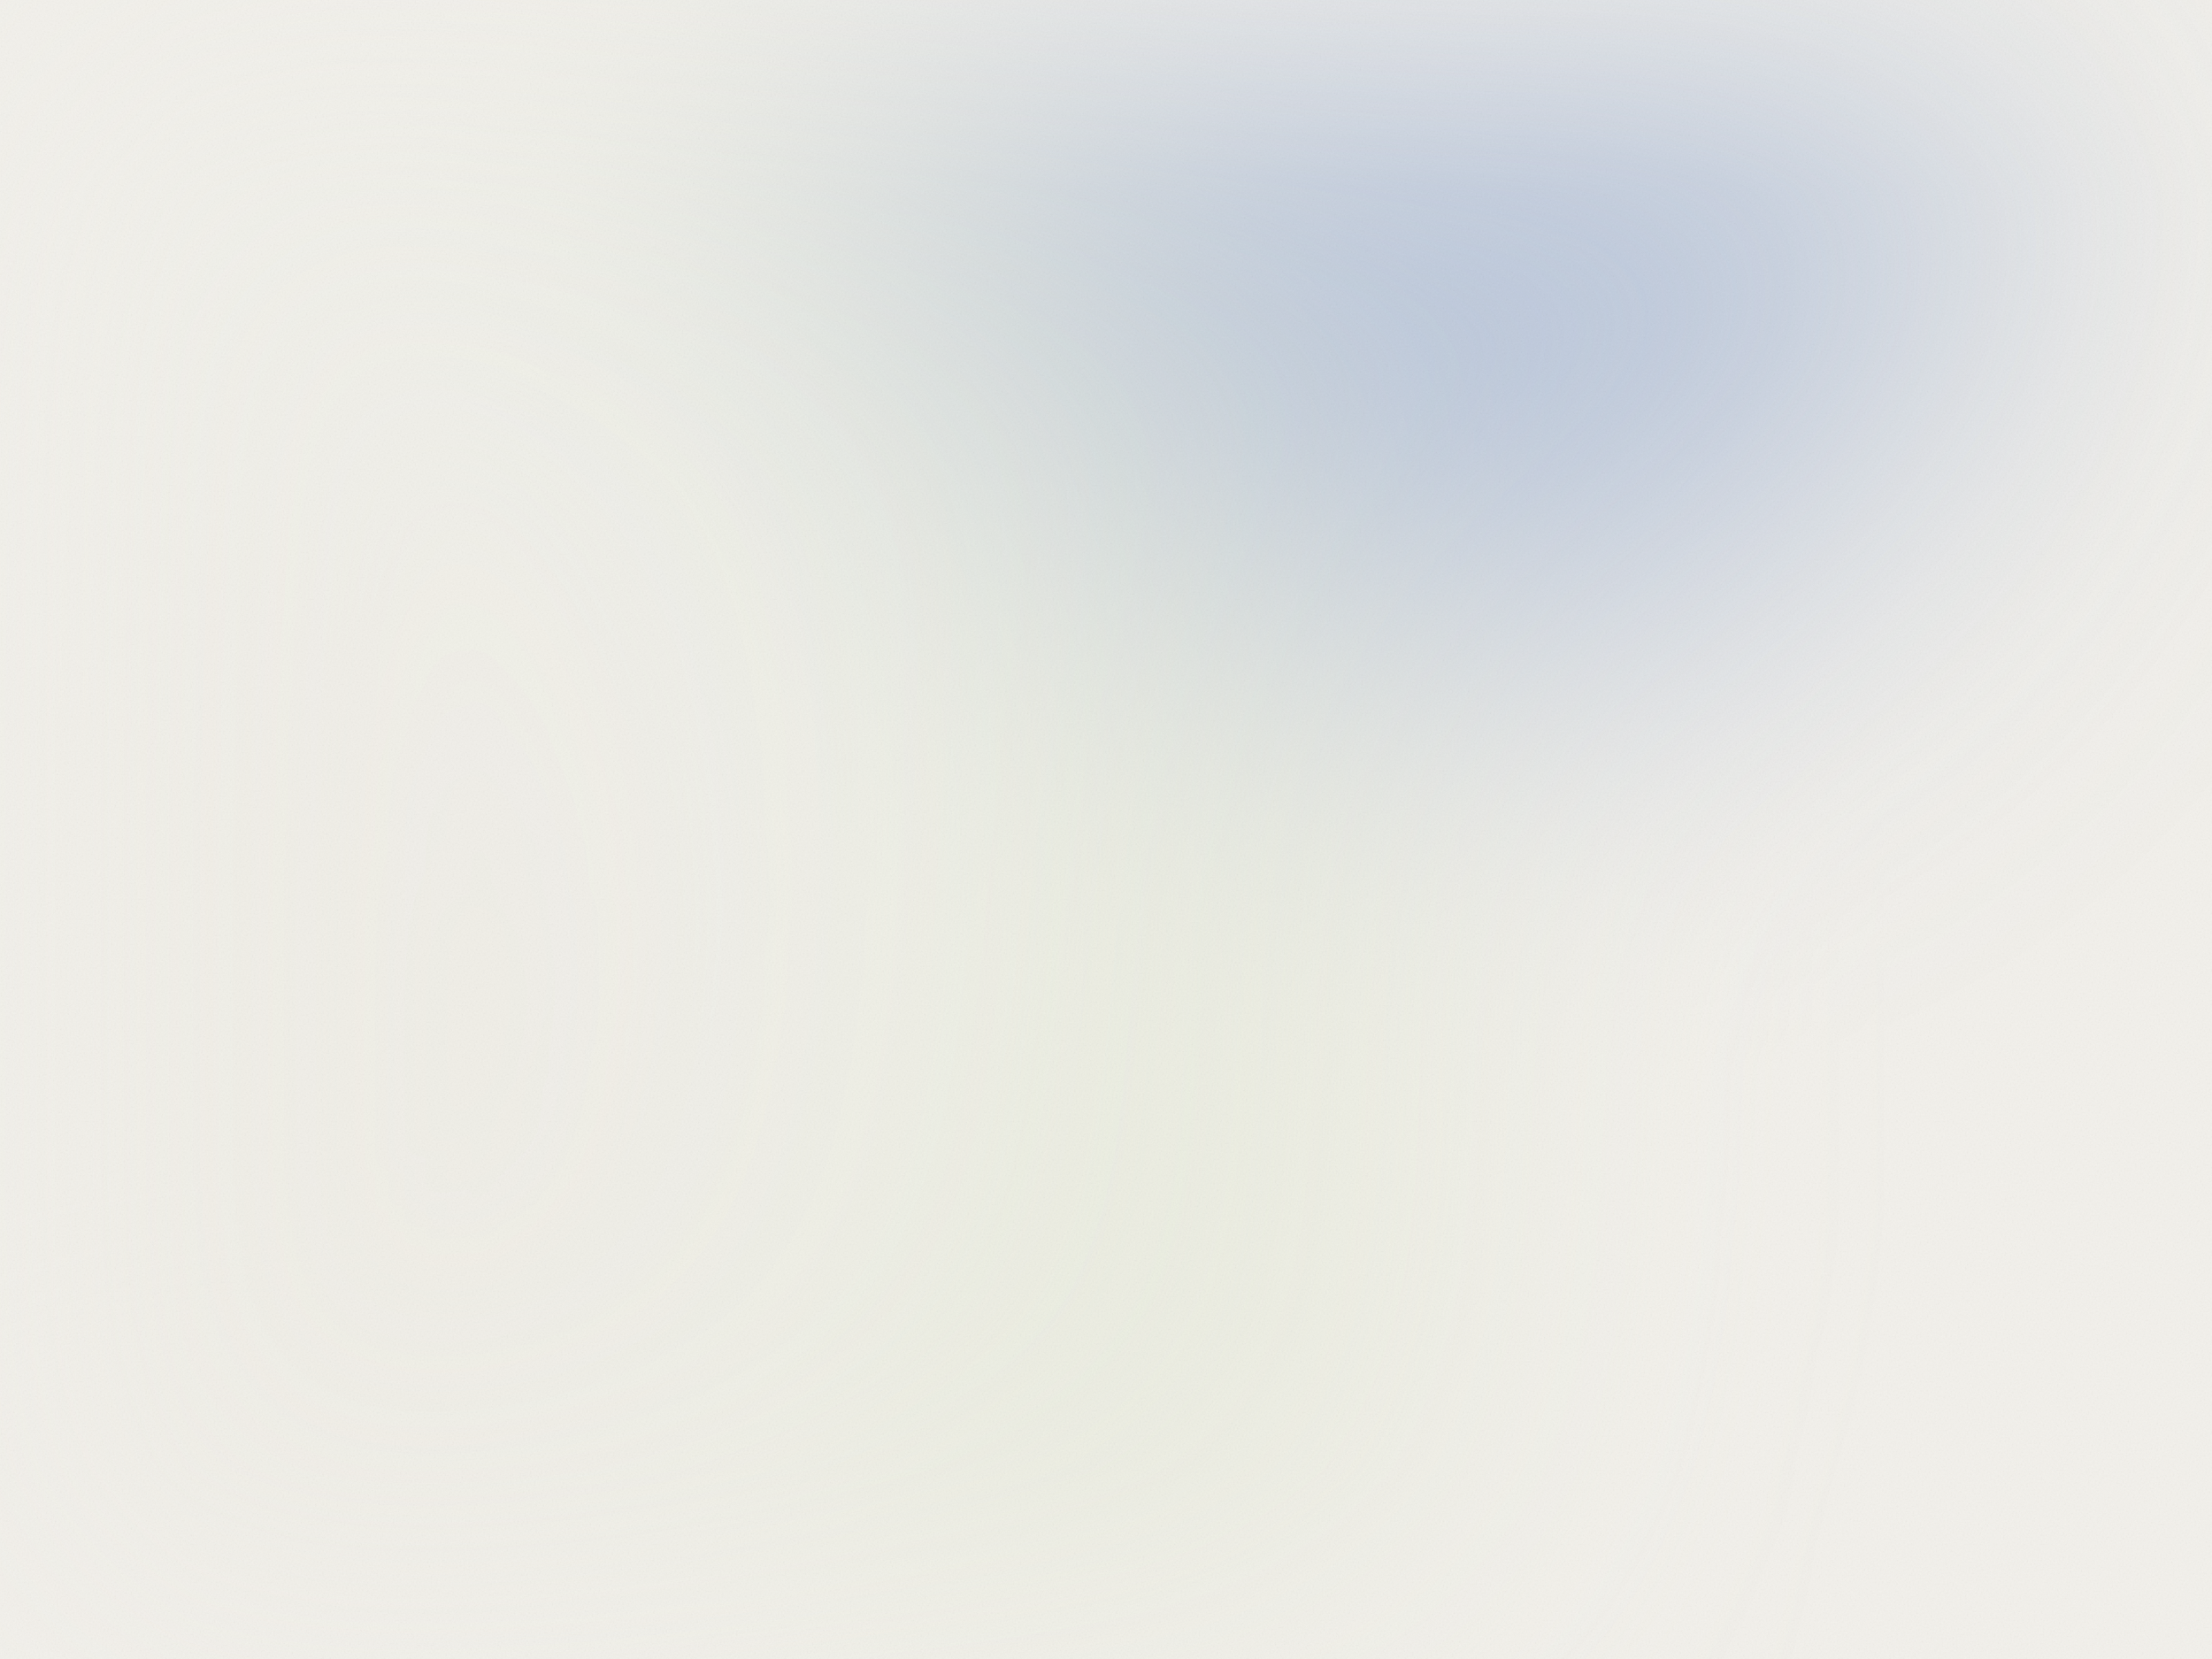
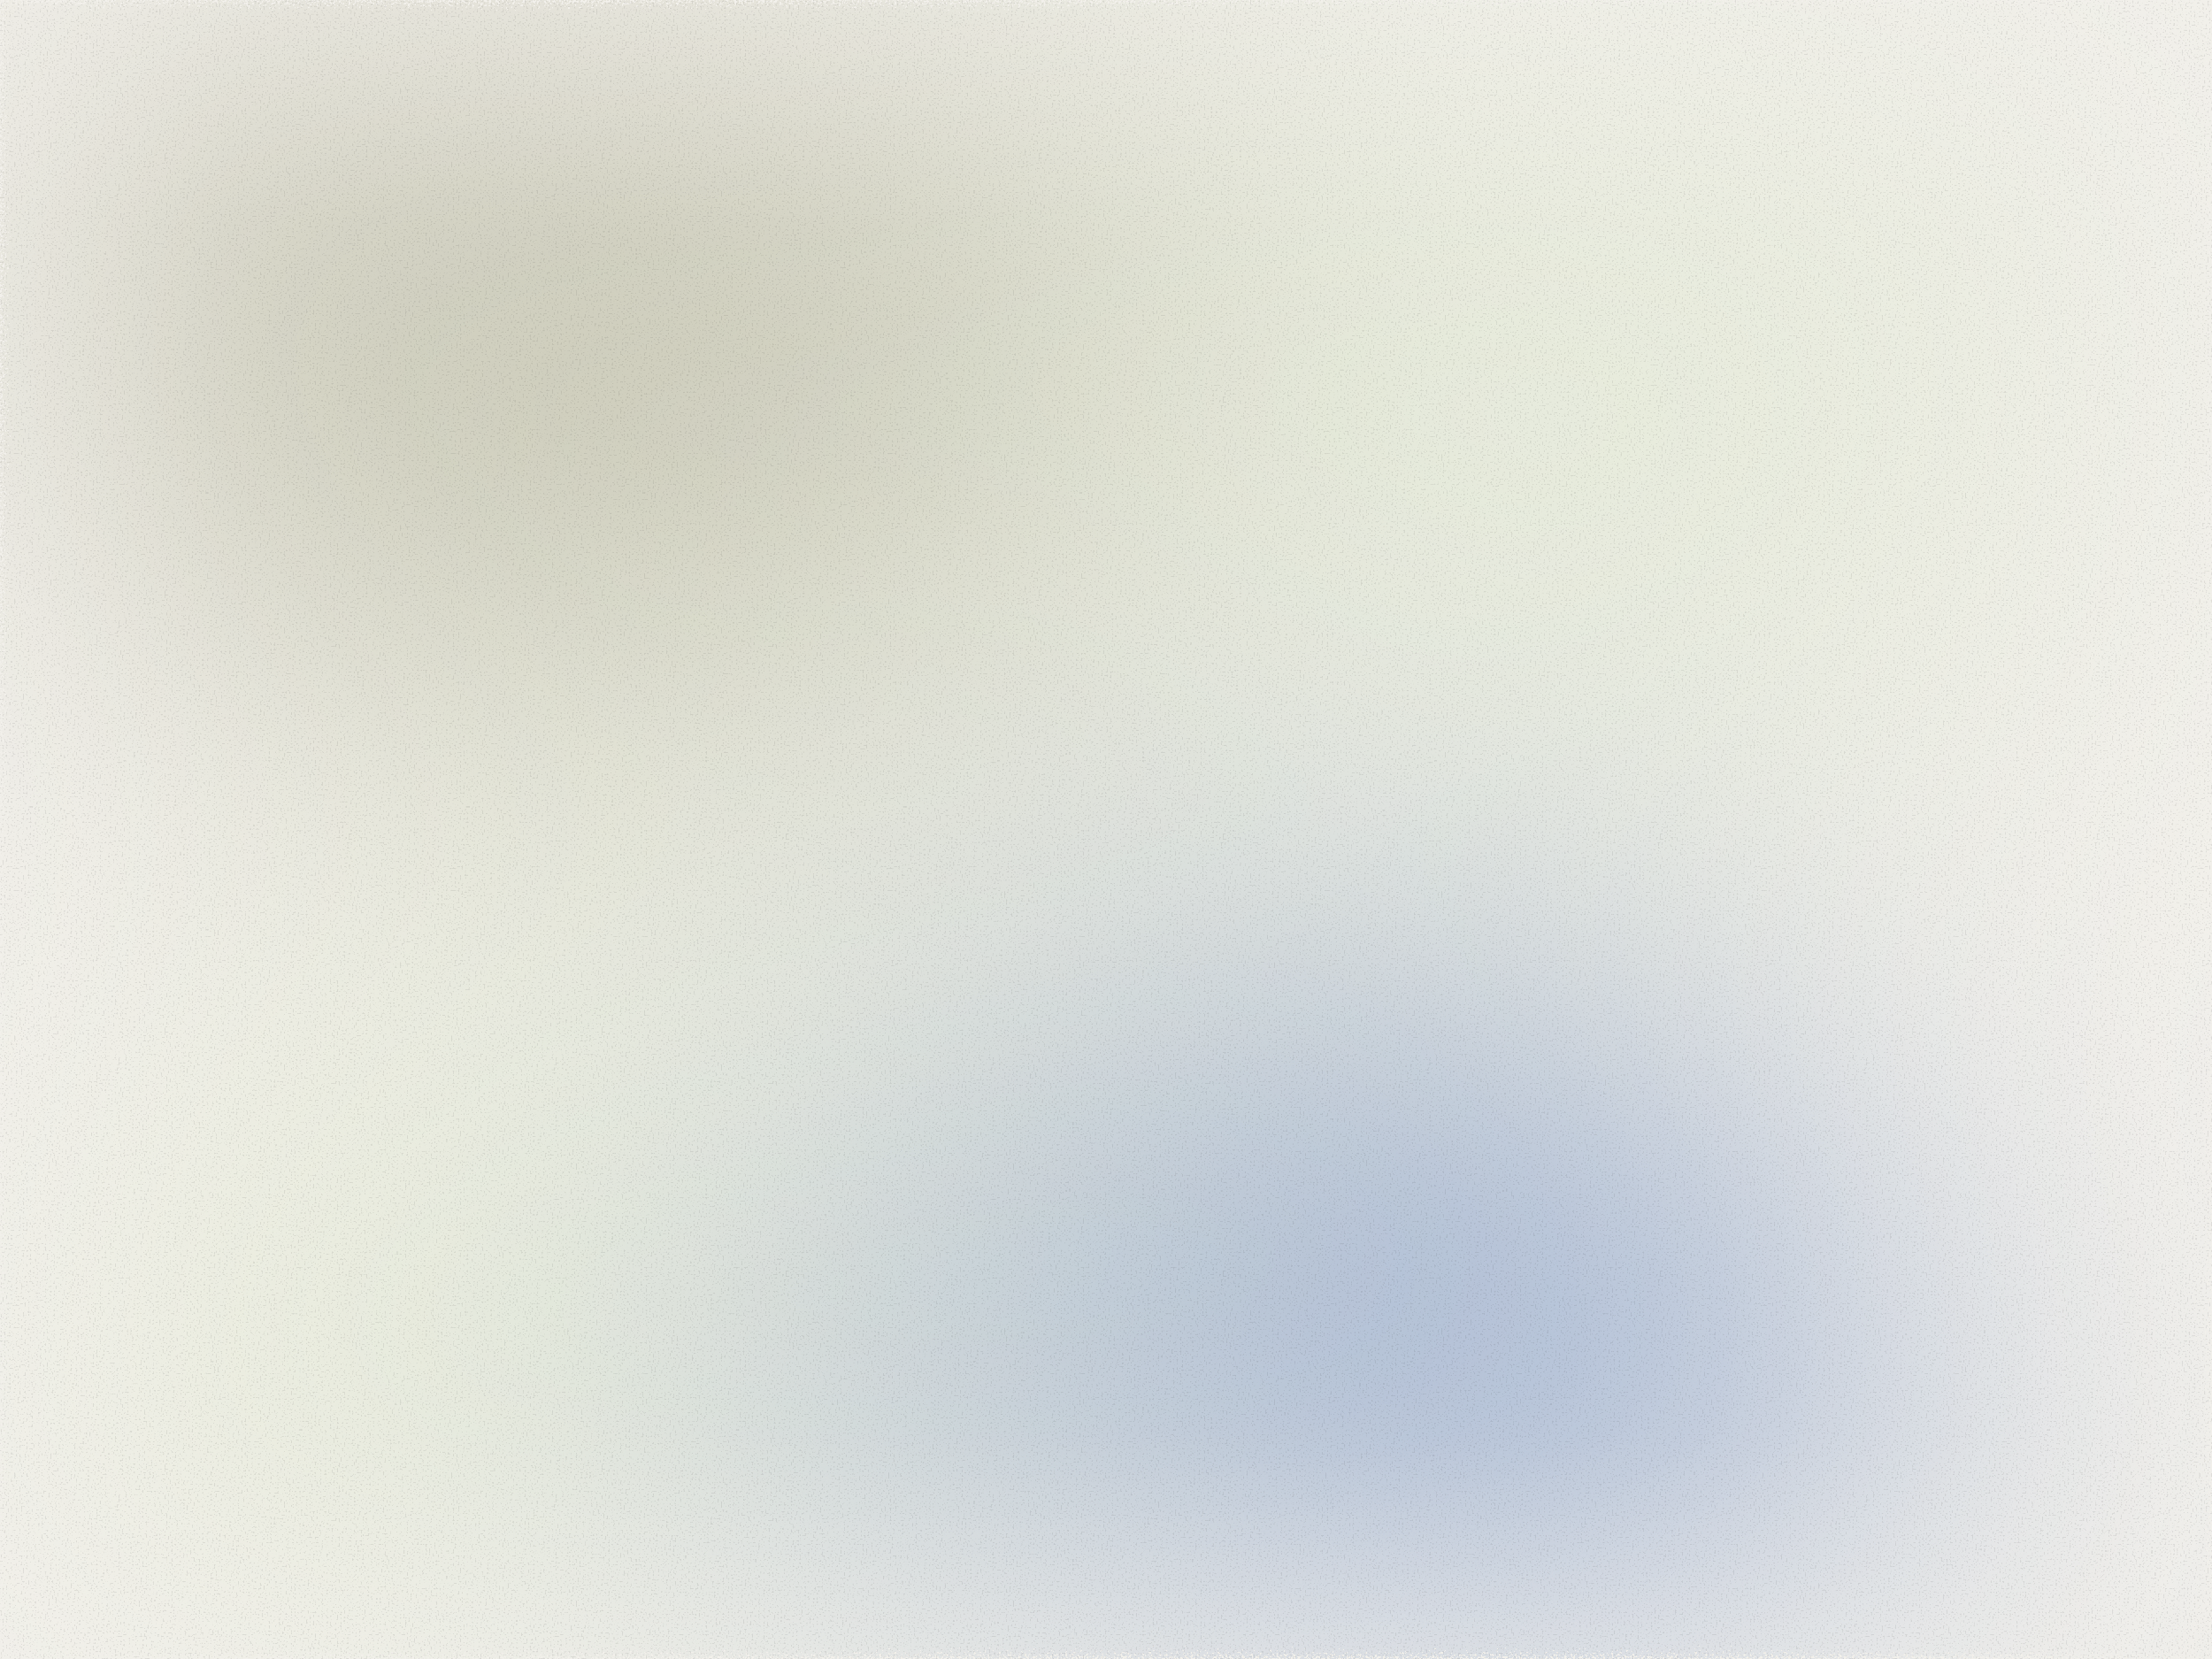
<svg xmlns="http://www.w3.org/2000/svg" viewBox="0 0 1440 1080" width="1440" height="1080" preserveAspectRatio="xMidYMid slice">
  <defs>
-     <filter id="soft" x="-30%" y="-30%" width="160%" height="160%">
-       <feGaussianBlur stdDeviation="130" />
+     <filter id="soft" filterUnits="userSpaceOnUse" x="-288" y="-216" width="2016" height="1512">
+       <feGaussianBlur stdDeviation="172.8" />
    </filter>
-     <filter id="grain">
-       <feTurbulence type="fractalNoise" baseFrequency="0.85" numOctaves="2" stitchTiles="stitch" />
-       <feColorMatrix type="saturate" values="0" />
-       <feComponentTransfer>
-         <feFuncA type="table" tableValues="0 0.09" />
-       </feComponentTransfer>
+     <filter id="spray" filterUnits="userSpaceOnUse" x="0" y="0" width="1440" height="1080" color-interpolation-filters="sRGB">
+       <feTurbulence type="fractalNoise" baseFrequency="0.72" numOctaves="2" seed="189" result="noise" />
+       <feDisplacementMap in="SourceGraphic" in2="noise" scale="25.9" xChannelSelector="R" yChannelSelector="G" />
+     </filter>
+     <filter id="speckle" filterUnits="userSpaceOnUse" x="0" y="0" width="1440" height="1080">
+       <feTurbulence type="fractalNoise" baseFrequency="0.9" numOctaves="1" seed="303" />
+       <feColorMatrix type="matrix" values="0 0 0 0 0  0 0 0 0 0  0 0 0 0 0  -9 0 0 0 3.7" />
+       <feComposite in2="SourceGraphic" operator="in" />
    </filter>
  </defs>
-   <rect width="100%" height="100%" fill="#F2F0EB" />
-   <g filter="url(#soft)">
-     <circle cx="910" cy="40" r="400" fill="#90A7CE" opacity="0.60" />
-     <circle cx="51" cy="726" r="439" fill="#B5B69F" opacity="0.86" />
-     <circle cx="139" cy="728" r="789" fill="#E5EAD8" opacity="0.61" />
-     <circle cx="2" cy="582" r="634" fill="#F2F0EB" opacity="0.88" />
+   <rect width="1440" height="1080" fill="#F2F0EB" />
+   <g filter="url(#spray)">
+     <g filter="url(#soft)">
+       <circle cx="299.1" cy="1049.9" r="343.7" fill="#E5EAD8" opacity="0.81" />
+       <circle cx="839.4" cy="1004.1" r="399.4" fill="#90A7CE" opacity="0.83" />
+       <circle cx="390.9" cy="23" r="447.5" fill="#B5B69F" opacity="0.68" />
+       <circle cx="1029.2" cy="218.2" r="334.3" fill="#E5EAD8" opacity="0.79" />
+       <circle cx="498.2" cy="749.6" r="355.7" fill="#E5EAD8" opacity="0.40" />
+     </g>
  </g>
-   <rect width="100%" height="100%" filter="url(#grain)" />
+   <rect width="1440" height="1080" fill="#151515" opacity="0.08" filter="url(#speckle)" />
</svg>
